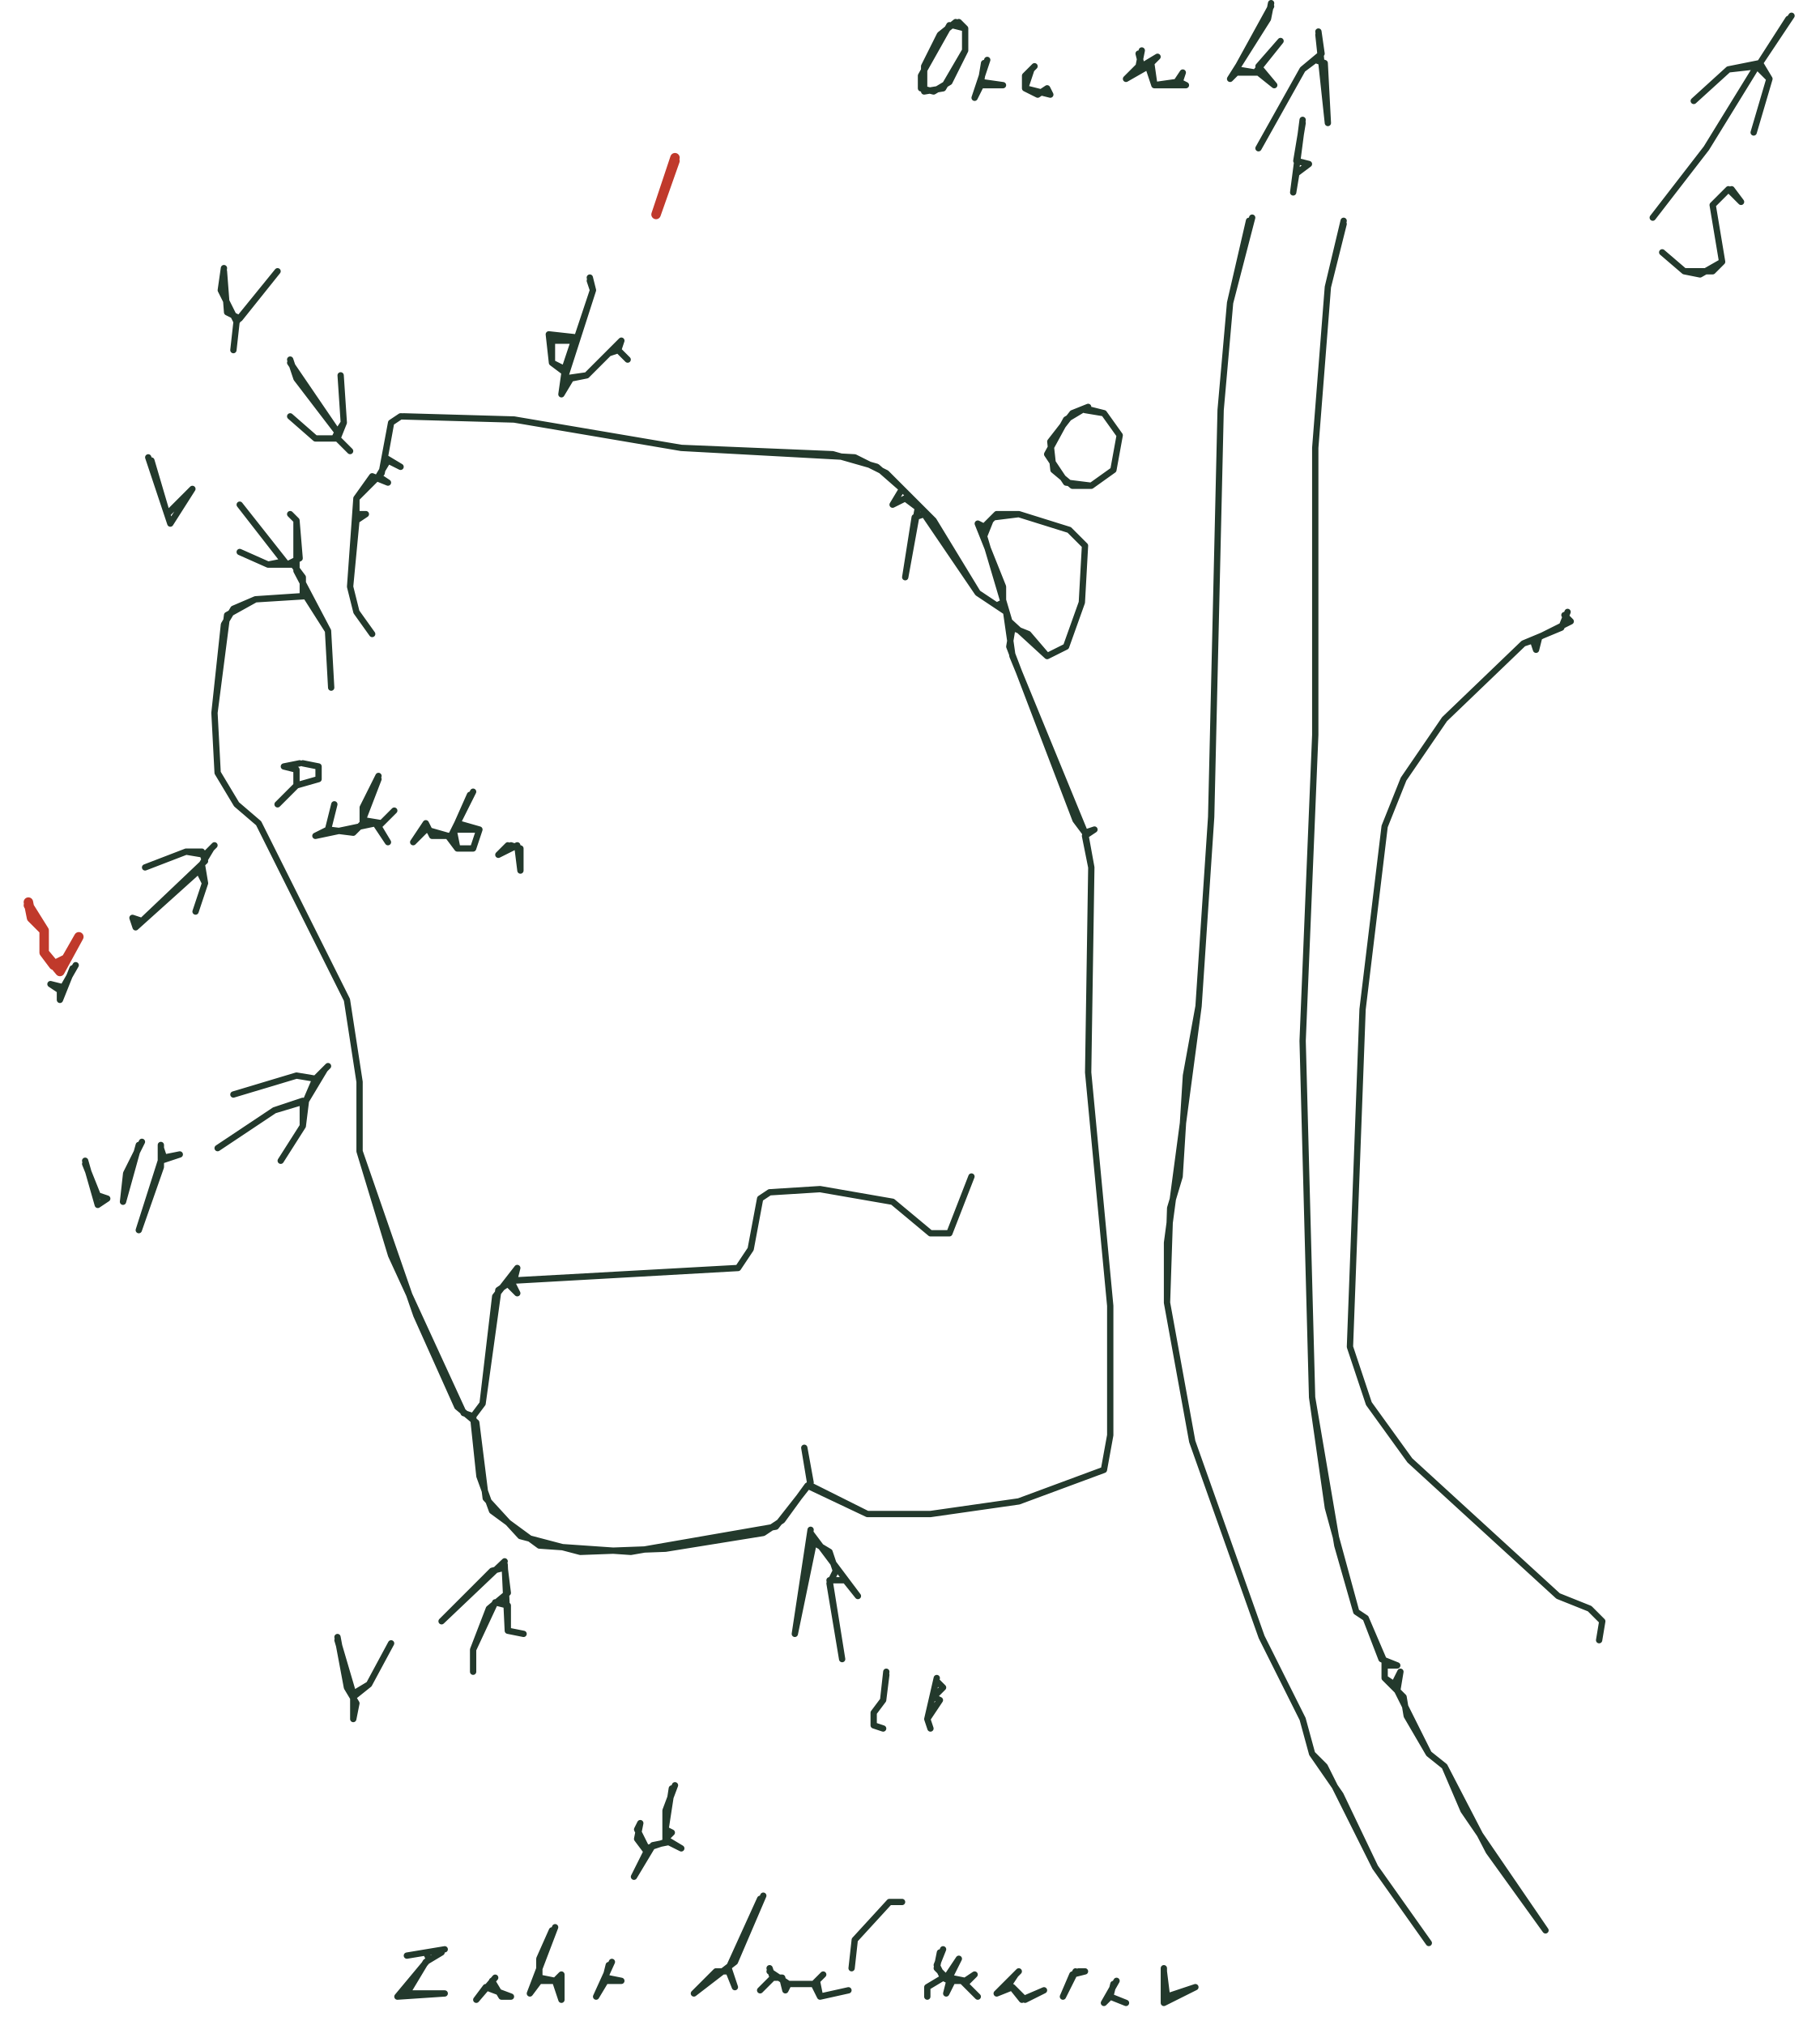
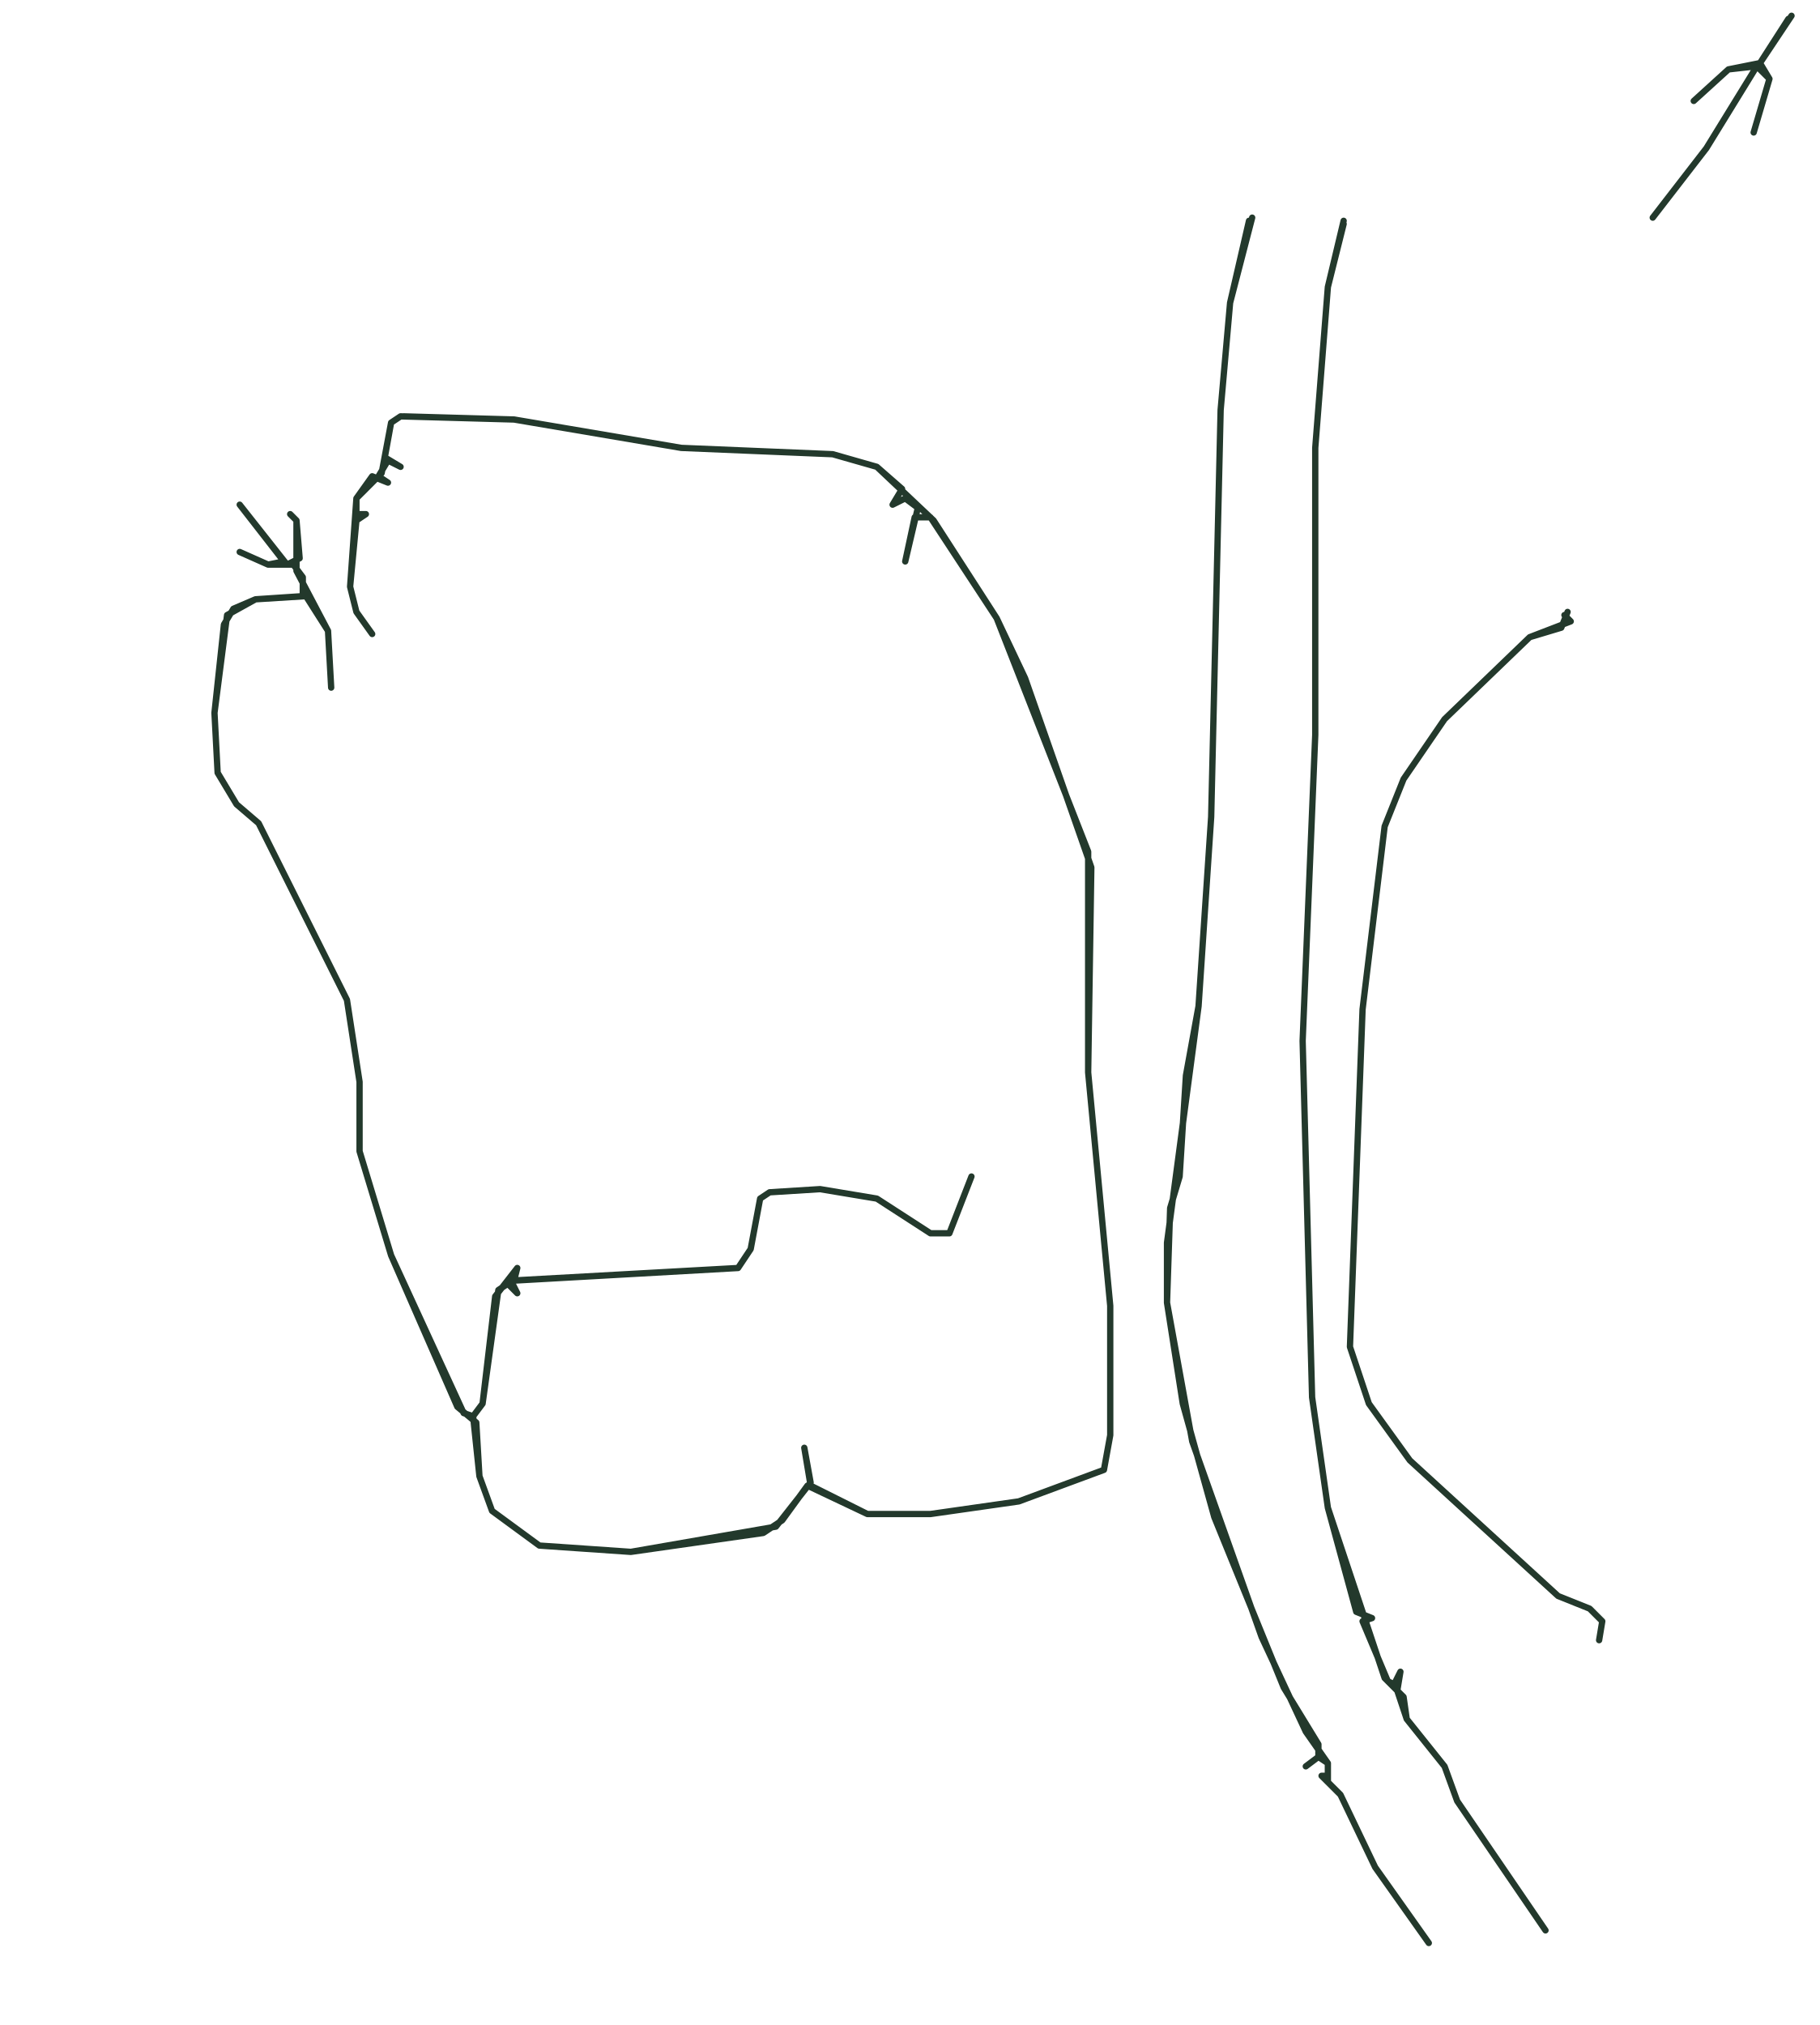
<svg xmlns="http://www.w3.org/2000/svg" viewBox="0 0 577 642">
  <g>
-     <path d="M354,628 350,635 352,633 357,635 352,633 353,629 M157,627 151,634 154,630 162,633 159,633 156,628 M341,625 337,633 340,626 344,625 342,625 M323,625 316,632 321,630 325,634 331,631 324,634 320,629 322,626 M369,624 369,635 379,630 370,633 369,625 M244,624 245,627 241,631 245,627 248,627 249,631 250,629 258,629 260,633 269,631 260,633 259,628 261,626 258,629 250,629 244,625 M194,622 189,633 192,628 197,628 192,627 193,623 M299,618 297,623 299,627 294,630 294,633 294,630 299,627 301,628 300,632 302,628 305,628 310,633 306,629 309,626 306,628 301,627 304,621 300,627 297,624 298,619 M141,618 129,620 135,619 136,621 126,633 141,632 129,632 135,622 140,619 M176,611 168,632 171,628 176,628 178,634 178,626 176,628 171,627 171,621 175,612 M282,603 271,615 270,624 271,615 282,603 286,603 283,603 M242,601 233,622 220,632 227,625 231,625 233,630 231,624 241,602 M214,566 211,574 211,584 205,586 202,580 203,578 202,583 205,587 201,595 207,585 212,584 216,586 211,583 213,581 211,580 213,567 M297,532 294,545 295,548 294,545 298,539 296,538 299,535 297,533 M281,530 280,539 277,543 277,547 280,548 277,547 277,543 280,539 281,531 M107,519 110,535 113,540 112,545 112,538 117,534 124,521 117,534 112,537 107,520 M160,495 140,514 156,498 160,497 161,505 155,510 150,523 150,530 150,523 157,508 161,509 161,517 166,518 161,517 160,496 M257,485 252,518 258,489 263,492 265,498 263,502 267,526 263,501 268,501 272,506 257,486 M27,368 31,382 34,380 31,379 27,369 M51,363 51,370 44,390 51,368 57,366 52,367 51,364 M45,362 40,372 39,381 44,363 M104,338 100,342 94,341 74,347 94,341 100,342 97,349 87,352 69,364 87,352 96,349 96,357 89,368 96,357 97,349 103,339 M24,306 20,313 16,312 19,314 19,317 23,307 M161,268 158,271 164,268 165,276 165,269 162,268 M68,268 65,271 59,270 46,275 59,270 64,270 65,273 45,292 42,291 43,294 63,276 65,280 62,289 65,280 64,274 67,269 M144,263 152,263 150,269 145,269 144,264 M150,251 143,265 137,265 135,261 131,267 135,263 142,265 145,269 150,269 152,263 145,261 149,252 M120,246 115,256 115,261 112,264 104,263 106,255 104,263 100,265 119,261 123,267 120,262 125,257 121,261 115,260 120,247 M95,242 90,243 94,244 94,249 88,255 94,249 101,247 101,243 96,242 M497,194 495,199 483,204 458,228 445,247 439,262 432,320 428,427 434,445 447,463 494,506 504,510 508,514 507,520 508,514 504,510 494,506 447,463 434,445 428,427 432,320 439,262 445,247 458,228 483,204 486,203 487,206 488,202 498,197 496,195 M315,164 323,163 339,168 344,173 343,191 338,205 332,208 320,197 312,170 314,165 M47,145 54,166 61,155 53,163 48,146 M127,132 124,134 121,150 113,158 111,186 113,194 118,201 113,194 111,186 113,165 116,163 113,163 113,158 118,151 123,153 120,151 123,146 127,148 122,145 124,134 127,132 163,133 216,142 264,144 278,148 286,155 283,160 287,158 291,161 287,183 290,164 293,163 310,188 319,194 321,208 344,264 346,275 345,340 352,414 352,455 350,466 323,476 295,480 275,480 257,471 255,459 257,470 246,484 200,492 171,490 156,479 152,468 150,449 153,445 158,409 161,407 164,410 162,406 234,402 238,396 241,380 244,378 260,377 283,381 295,391 301,391 308,373 301,391 295,391 283,381 260,377 244,378 241,380 238,396 234,402 163,406 164,402 157,411 153,445 150,449 147,448 124,398 114,365 114,343 110,317 82,261 75,255 69,245 68,226 71,198 74,193 81,190 97,189 104,200 105,218 104,200 94,181 94,165 92,163 94,165 95,177 91,179 76,160 90,178 85,179 76,175 85,179 93,179 96,183 96,189 81,190 72,195 68,226 69,245 75,255 82,261 110,317 114,343 114,365 132,417 145,446 151,451 154,475 165,487 184,492 211,491 242,486 248,482 256,471 275,480 295,480 323,476 350,466 352,455 352,414 345,340 346,275 344,265 347,263 344,264 341,260 320,205 321,199 326,201 332,208 338,205 343,191 344,173 339,168 323,163 316,163 312,167 310,166 318,186 318,191 316,192 310,188 296,165 281,150 271,145 216,142 163,133 128,132 M344,130 350,131 355,138 353,149 346,154 338,153 332,144 338,133 343,130 M345,129 340,131 333,140 334,149 340,154 346,154 353,149 355,138 350,131 346,130 M92,114 94,120 107,137 106,139 100,139 92,132 100,139 107,139 111,143 107,139 109,134 108,119 109,134 107,137 92,115 M175,108 182,108 179,117 175,115 175,109 M187,88 188,92 183,107 174,106 175,115 179,118 178,125 181,120 186,119 193,112 196,111 199,114 196,111 197,108 186,119 179,120 188,92 187,89 M71,85 70,92 75,102 74,111 75,102 88,86 76,101 72,99 71,86 M426,70 421,91 417,142 417,233 413,330 416,443 424,490 430,511 433,513 439,527 439,532 445,538 446,544 453,556 458,560 464,574 490,612 472,587 458,560 453,556 443,536 444,530 442,534 439,532 439,528 443,528 438,526 433,513 430,511 421,478 416,443 413,330 417,233 417,142 421,91 426,71 M397,69 390,96 387,130 384,259 380,319 376,341 374,373 371,383 370,413 378,457 400,519 413,545 416,556 420,560 436,592 453,616 436,592 425,569 416,556 413,545 400,519 378,457 370,413 370,394 380,319 384,259 387,130 390,96 396,70 M548,60 543,65 546,83 539,87 534,86 527,80 534,86 543,86 546,83 543,65 548,60 552,64 549,60 M413,38 410,61 411,55 415,52 411,51 413,39 M328,21 325,24 325,28 333,30 332,28 329,30 325,28 327,22 M313,19 309,31 311,27 318,27 311,26 312,20 M362,16 361,21 357,25 364,21 366,27 376,27 374,26 375,23 373,26 366,27 365,20 367,18 362,21 361,17 M418,10 419,17 413,22 399,47 413,22 417,19 420,20 421,39 418,11 M302,8 306,9 306,16 301,26 296,29 292,28 292,24 301,8 M303,7 298,11 293,21 293,29 299,28 306,16 306,9 304,7 M568,5 558,20 548,22 537,32 548,22 557,21 541,47 524,69 541,47 557,21 561,25 556,42 561,25 558,20 567,6 M403,1 402,6 390,25 392,23 399,23 404,27 399,21 406,13 398,23 392,22 403,2" fill="none" stroke="#23392c" stroke-width="2" stroke-linecap="round" stroke-linejoin="round" />
-   </g>
-   <g>
-     <path d="M9,286 10,291 14,295 14,302 19,308 25,297 21,304 17,306 14,302 14,295 9,287 M214,50 208,68 214,51" fill="none" stroke="#c0392b" stroke-width="3" stroke-linecap="round" stroke-linejoin="round" />
+     <path d="M497,194 495,199 485,202 458,228 445,247 439,262 432,320 428,427 434,445 447,463 494,506 504,510 508,514 507,520 508,514 504,510 494,506 447,463 434,445 428,427 432,320 439,262 445,247 458,228 485,202 498,197 496,195 M127,132 124,134 121,150 113,158 111,186 113,194 118,201 113,194 111,186 113,165 116,163 113,163 113,158 118,151 123,153 120,151 123,146 127,148 122,145 124,134 127,132 163,133 216,142 264,144 278,148 286,155 283,160 287,158 291,161 287,178 290,164 295,164 316,196 345,270 345,340 352,414 352,455 350,466 323,476 295,480 275,480 257,471 255,459 257,470 246,484 200,492 171,490 156,479 152,468 150,449 153,445 158,409 161,407 164,410 162,406 234,402 238,396 241,380 244,378 260,377 278,380 295,391 301,391 308,373 301,391 295,391 278,380 260,377 244,378 241,380 238,396 234,402 163,406 164,402 157,411 153,445 150,449 147,448 124,398 114,365 114,343 110,317 82,261 75,255 69,245 68,226 71,198 74,193 81,190 97,189 104,200 105,218 104,200 94,181 94,165 92,163 94,165 95,177 91,179 76,160 90,178 85,179 76,175 85,179 93,179 96,183 96,189 81,190 72,195 68,226 69,245 75,255 82,261 110,317 114,343 114,365 124,398 145,446 151,451 152,468 156,479 171,490 200,492 242,486 248,482 256,471 275,480 295,480 323,476 350,466 352,455 352,414 345,340 346,275 325,215 316,196 296,165 278,148 264,144 216,142 163,133 128,132 M426,70 421,91 417,142 417,233 413,330 416,443 421,478 439,532 445,538 446,545 458,560 462,571 490,612 462,571 458,560 446,545 443,536 444,530 442,534 440,533 432,514 435,513 430,511 421,478 416,443 413,330 417,233 417,142 421,91 426,71 M397,69 390,96 387,130 384,259 380,319 376,341 374,373 371,383 370,413 375,445 385,481 407,535 418,553 418,557 414,560 418,557 421,559 421,563 419,563 425,569 436,592 453,616 436,592 425,569 421,565 421,559 414,549 400,519 378,457 370,413 370,394 380,319 384,259 387,130 390,96 396,70 M568,5 558,20 548,22 537,32 548,22 557,21 541,47 524,69 541,47 557,21 561,25 556,42 561,25 558,20 567,6" fill="none" stroke="#23392c" stroke-width="2" stroke-linecap="round" stroke-linejoin="round" />
  </g>
</svg>
